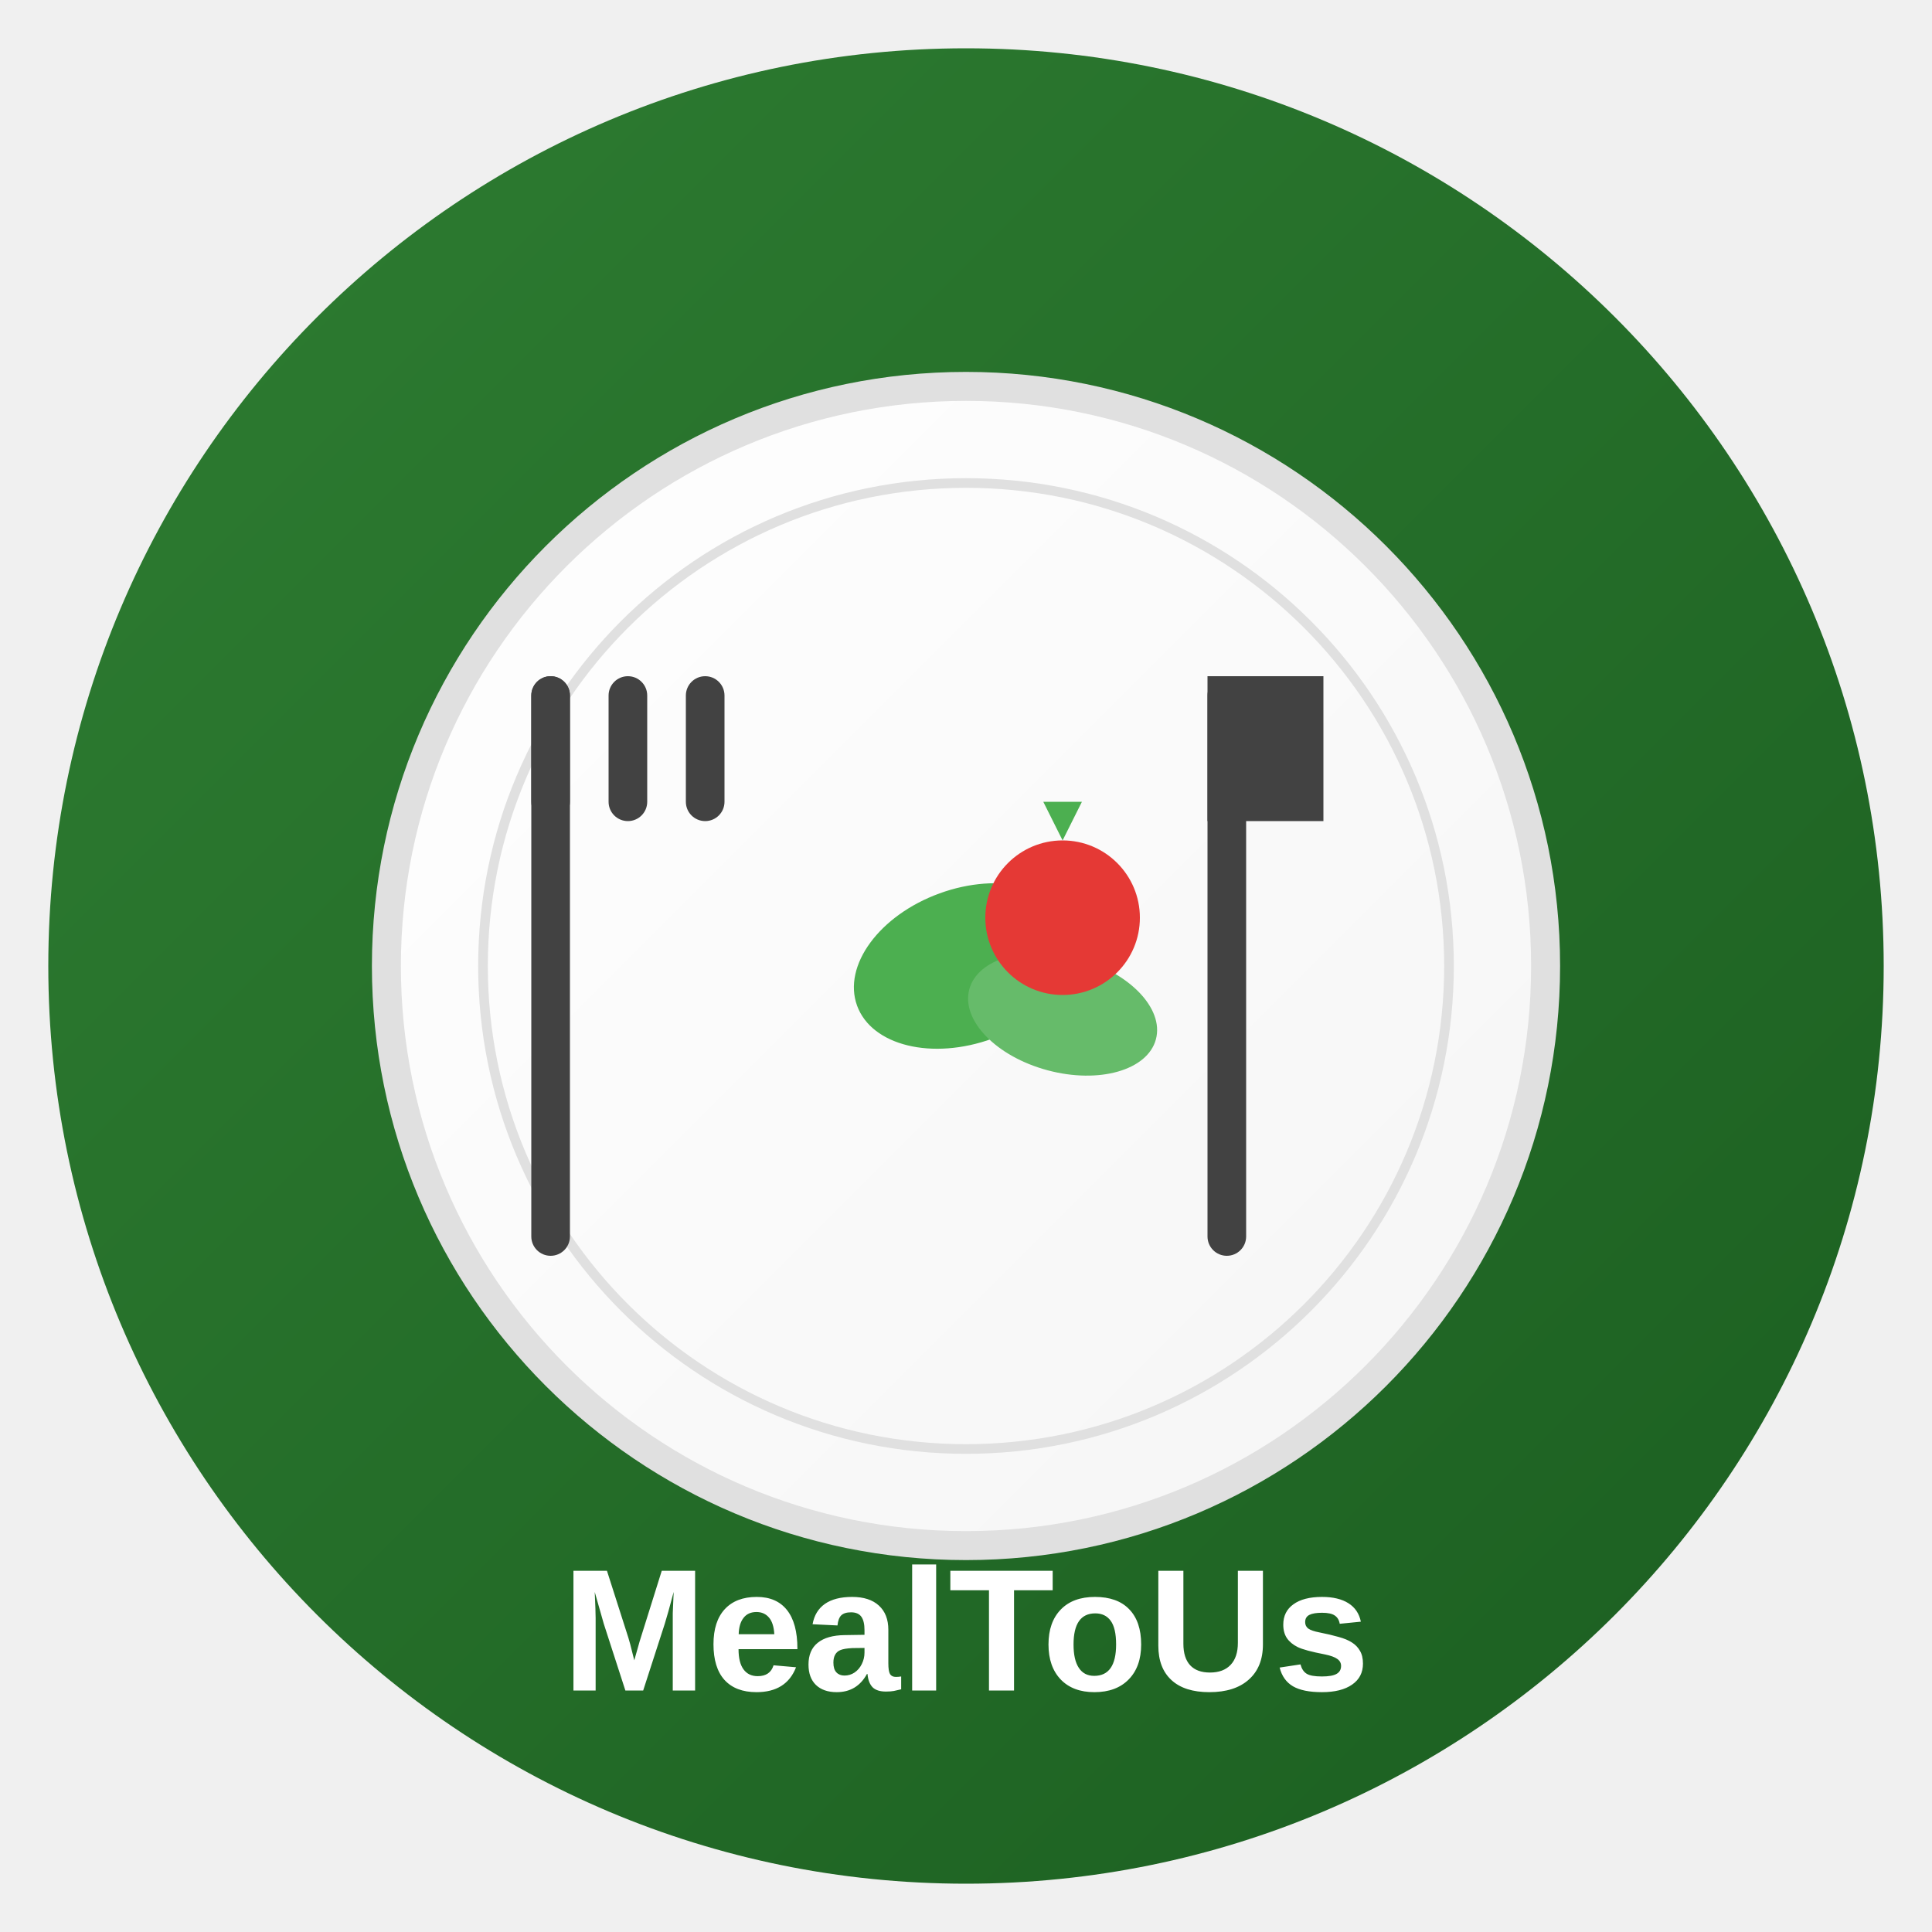
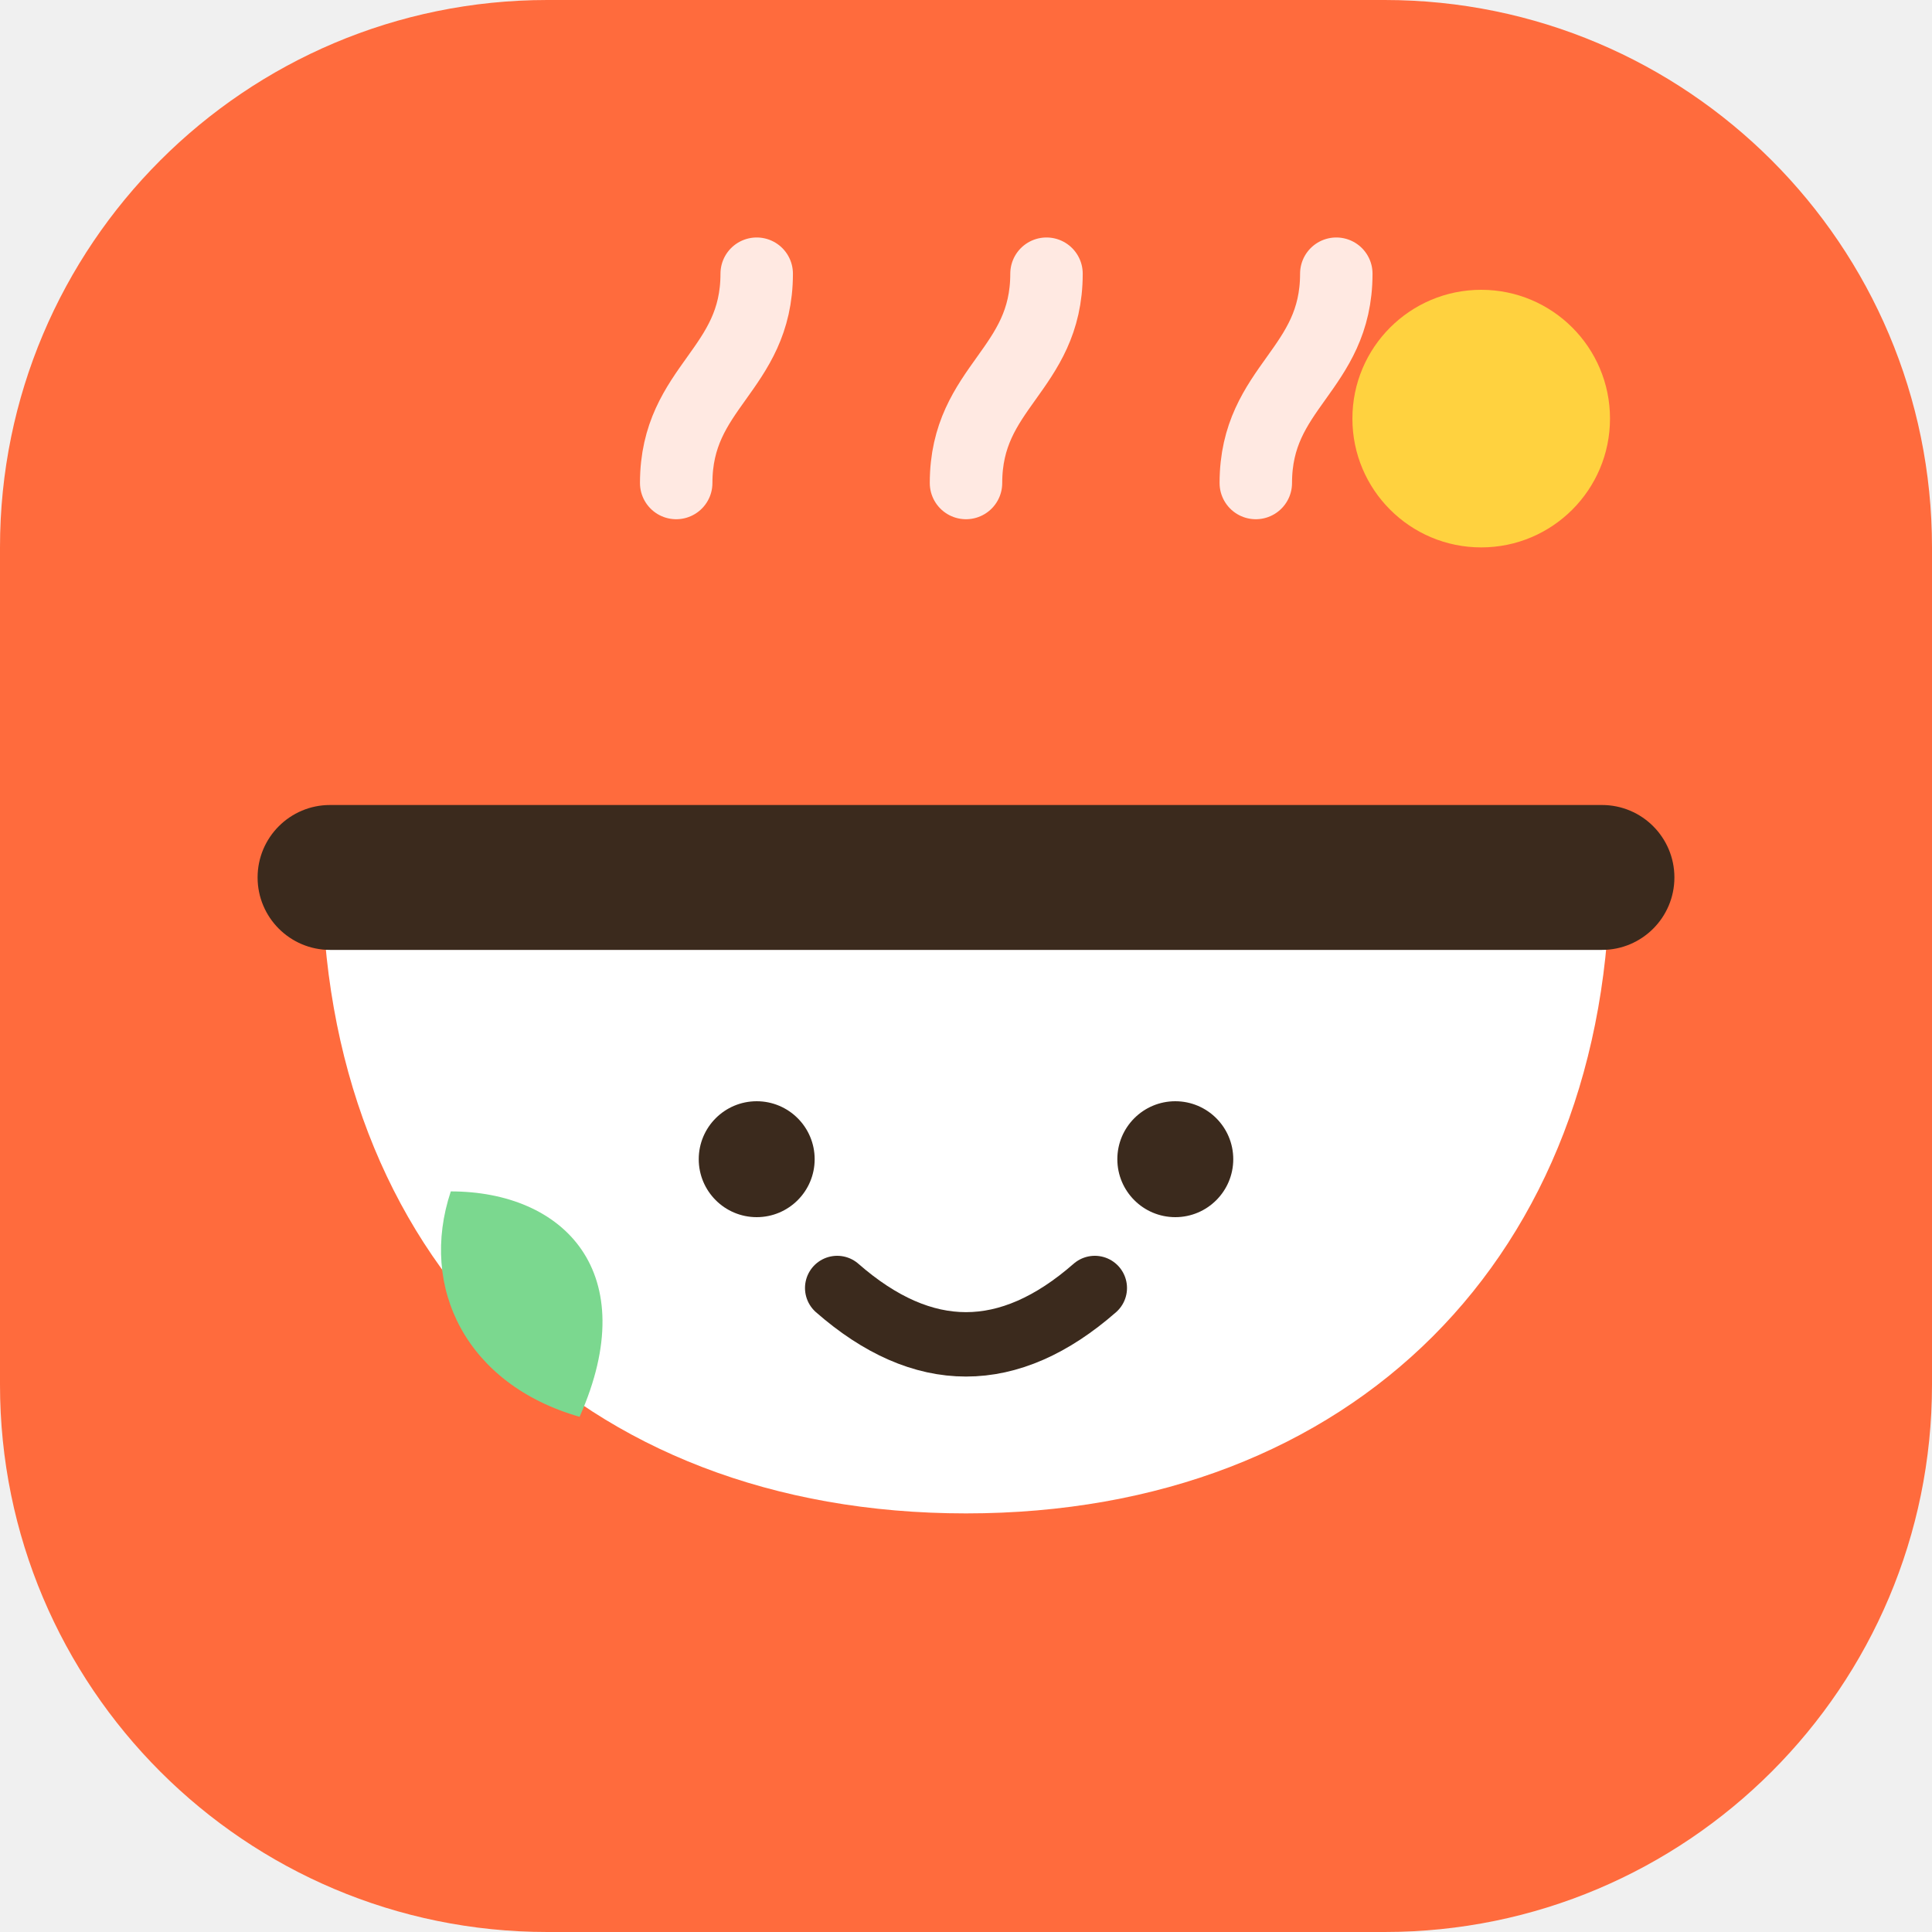
- <svg xmlns="http://www.w3.org/2000/svg" viewBox="0 0 200 200" width="200" height="200">
-   <defs>
-     <linearGradient id="bgGrad" x1="0%" y1="0%" x2="100%" y2="100%">
-       <stop offset="0%" style="stop-color:#2e7d32;stop-opacity:1" />
-       <stop offset="100%" style="stop-color:#1b5e20;stop-opacity:1" />
-     </linearGradient>
-     <linearGradient id="plateGrad" x1="0%" y1="0%" x2="100%" y2="100%">
-       <stop offset="0%" style="stop-color:#ffffff;stop-opacity:1" />
-       <stop offset="100%" style="stop-color:#f5f5f5;stop-opacity:1" />
-     </linearGradient>
-   </defs>
-   <circle cx="100" cy="100" r="95" fill="url(#bgGrad)" />
-   <circle cx="100" cy="100" r="60" fill="url(#plateGrad)" stroke="#e0e0e0" stroke-width="3" />
-   <circle cx="100" cy="100" r="50" fill="none" stroke="#e0e0e0" stroke-width="1" />
-   <g transform="translate(55, 70)">
-     <rect x="0" y="0" width="4" height="60" rx="2" fill="#424242" />
-     <rect x="0" y="0" width="4" height="15" rx="2" fill="#424242" />
-     <rect x="8" y="0" width="4" height="15" rx="2" fill="#424242" />
-     <rect x="16" y="0" width="4" height="15" rx="2" fill="#424242" />
-   </g>
-   <g transform="translate(125, 70)">
-     <rect x="0" y="0" width="4" height="60" rx="2" fill="#424242" />
-     <path d="M0,0 L12,0 L12,15 L0,15 Z" fill="#424242" />
-   </g>
-   <g transform="translate(85, 85)">
-     <ellipse cx="15" cy="15" rx="12" ry="8" fill="#4caf50" transform="rotate(-20 15 15)" />
-     <ellipse cx="25" cy="20" rx="10" ry="6" fill="#66bb6a" transform="rotate(15 25 20)" />
-   </g>
-   <circle cx="110" cy="95" r="8" fill="#e53935" />
-   <path d="M110,87 L112,83 L108,83 Z" fill="#4caf50" />
-   <text x="100" y="175" text-anchor="middle" font-family="Arial, sans-serif" font-size="18" font-weight="bold" fill="white">
-     MealToUs
-   </text>
+ <svg xmlns="http://www.w3.org/2000/svg" viewBox="0 0 120 120" width="120" height="120" role="img" aria-label="MealToUs">
+   <rect width="120" height="120" rx="34" fill="#FF6B3D" />
+   <circle cx="92" cy="26" r="8" fill="#FFD23F" />
+   <path d="M42 30c0-6 5-7 5-13M60 30c0-6 5-7 5-13M78 30c0-6 5-7 5-13" fill="none" stroke="#fff" stroke-width="4.5" stroke-linecap="round" opacity=".85" />
+   <path d="M20 54h80c0 24-16 40-40 40S20 78 20 54z" fill="#fff" />
+   <rect x="16" y="50" width="88" height="9" rx="4.5" fill="#3B2A1D" />
+   <circle cx="47" cy="72" r="3.6" fill="#3B2A1D" />
+   <circle cx="73" cy="72" r="3.6" fill="#3B2A1D" />
+   <path d="M52 80q8 7 16 0" fill="none" stroke="#3B2A1D" stroke-width="4" stroke-linecap="round" />
+   <path d="M36 88c-7-2-10-8-8-14 7 0 12 5 8 14z" fill="#7BD88F" />
</svg>
